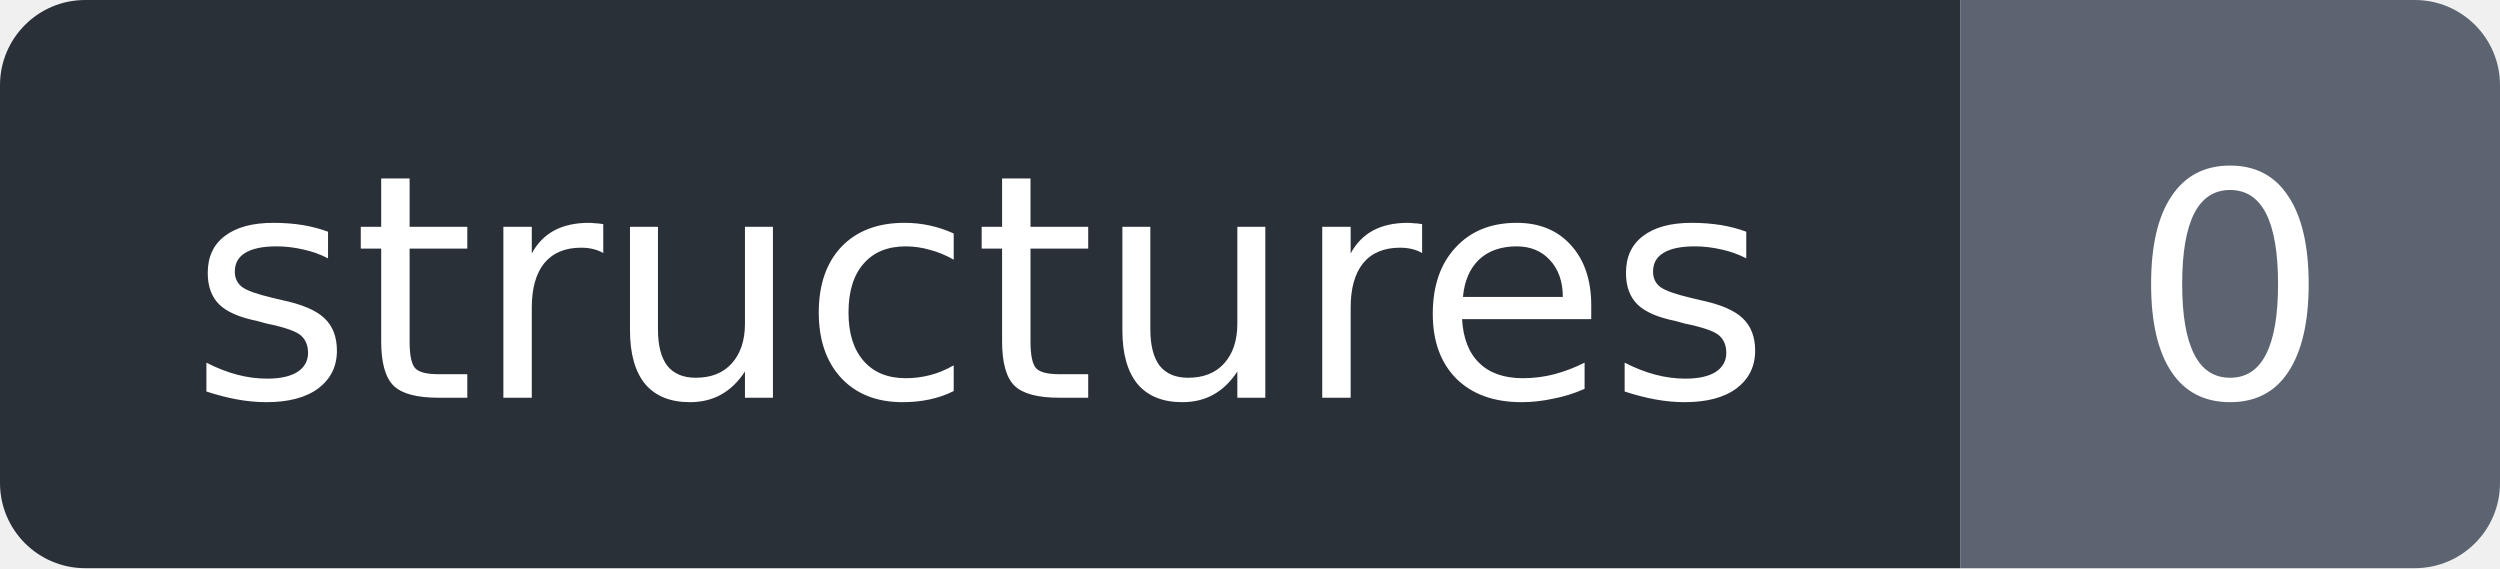
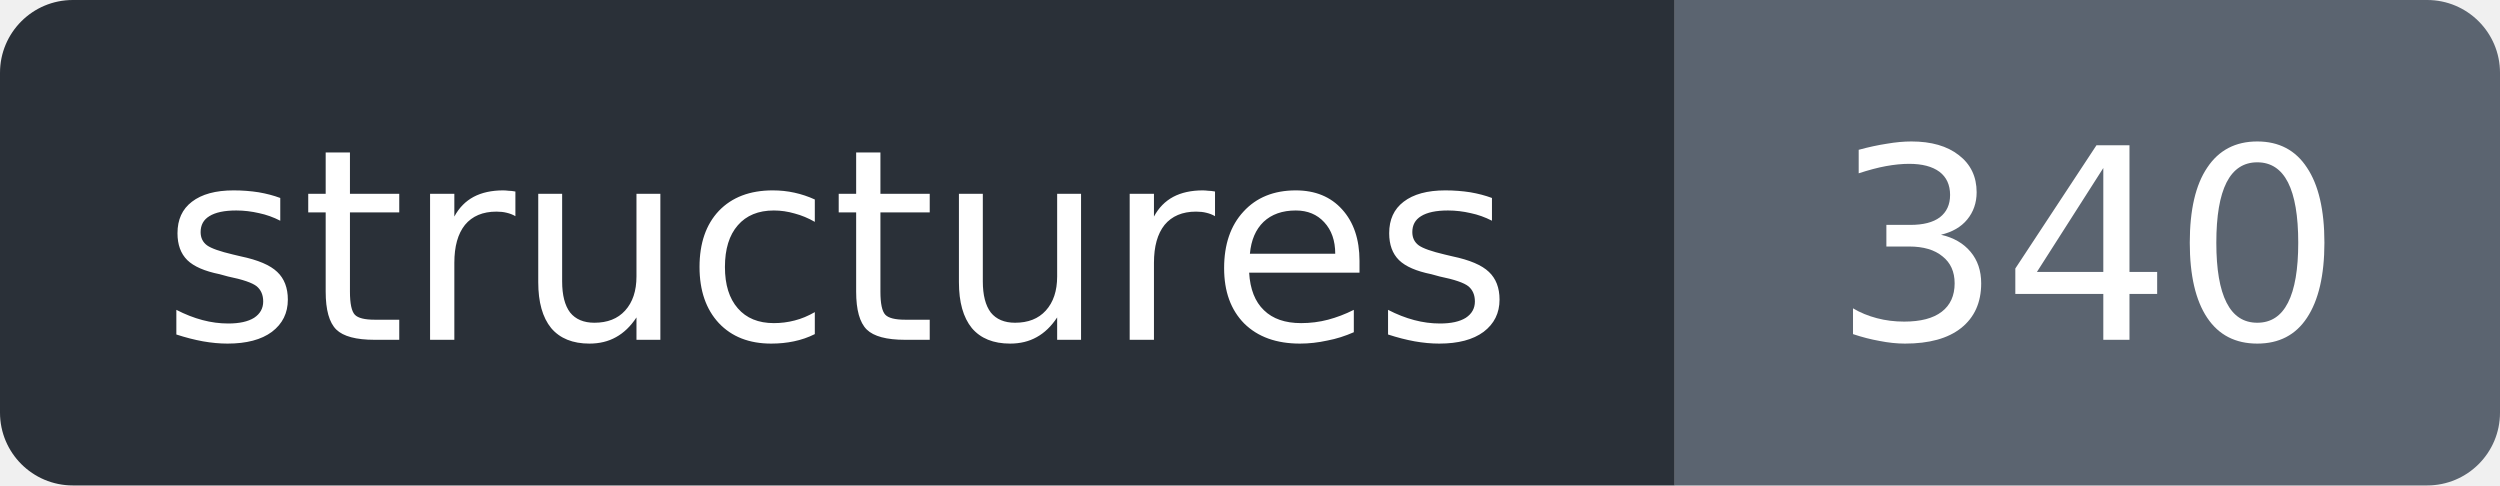
- <svg xmlns="http://www.w3.org/2000/svg" width="88" height="20" role="img" aria-label="structures: 0">
+ <svg xmlns="http://www.w3.org/2000/svg" width="103" height="20" role="img" aria-label="structures: 340">
  <clipPath id="r">
-     <rect width="88" height="20" rx="3" />
+     <rect width="103" height="20" rx="3" />
  </clipPath>
  <g clip-path="url(#r)">
    <rect width="69" height="20" fill="#2a3038" />
-     <rect x="69" width="19" height="20" fill="#5b6470" />
+     <rect x="69" width="34" height="20" fill="#5b6470" />
  </g>
  <g fill="#fff" font-family="Verdana,Geneva,DejaVu Sans,sans-serif" font-size="11" text-anchor="middle">
    <text x="34.5" y="14" textLength="57">structures</text>
-     <text x="78.5" y="14" textLength="7">0</text>
+     <text x="86.0" y="14" textLength="22">340</text>
  </g>
</svg>
